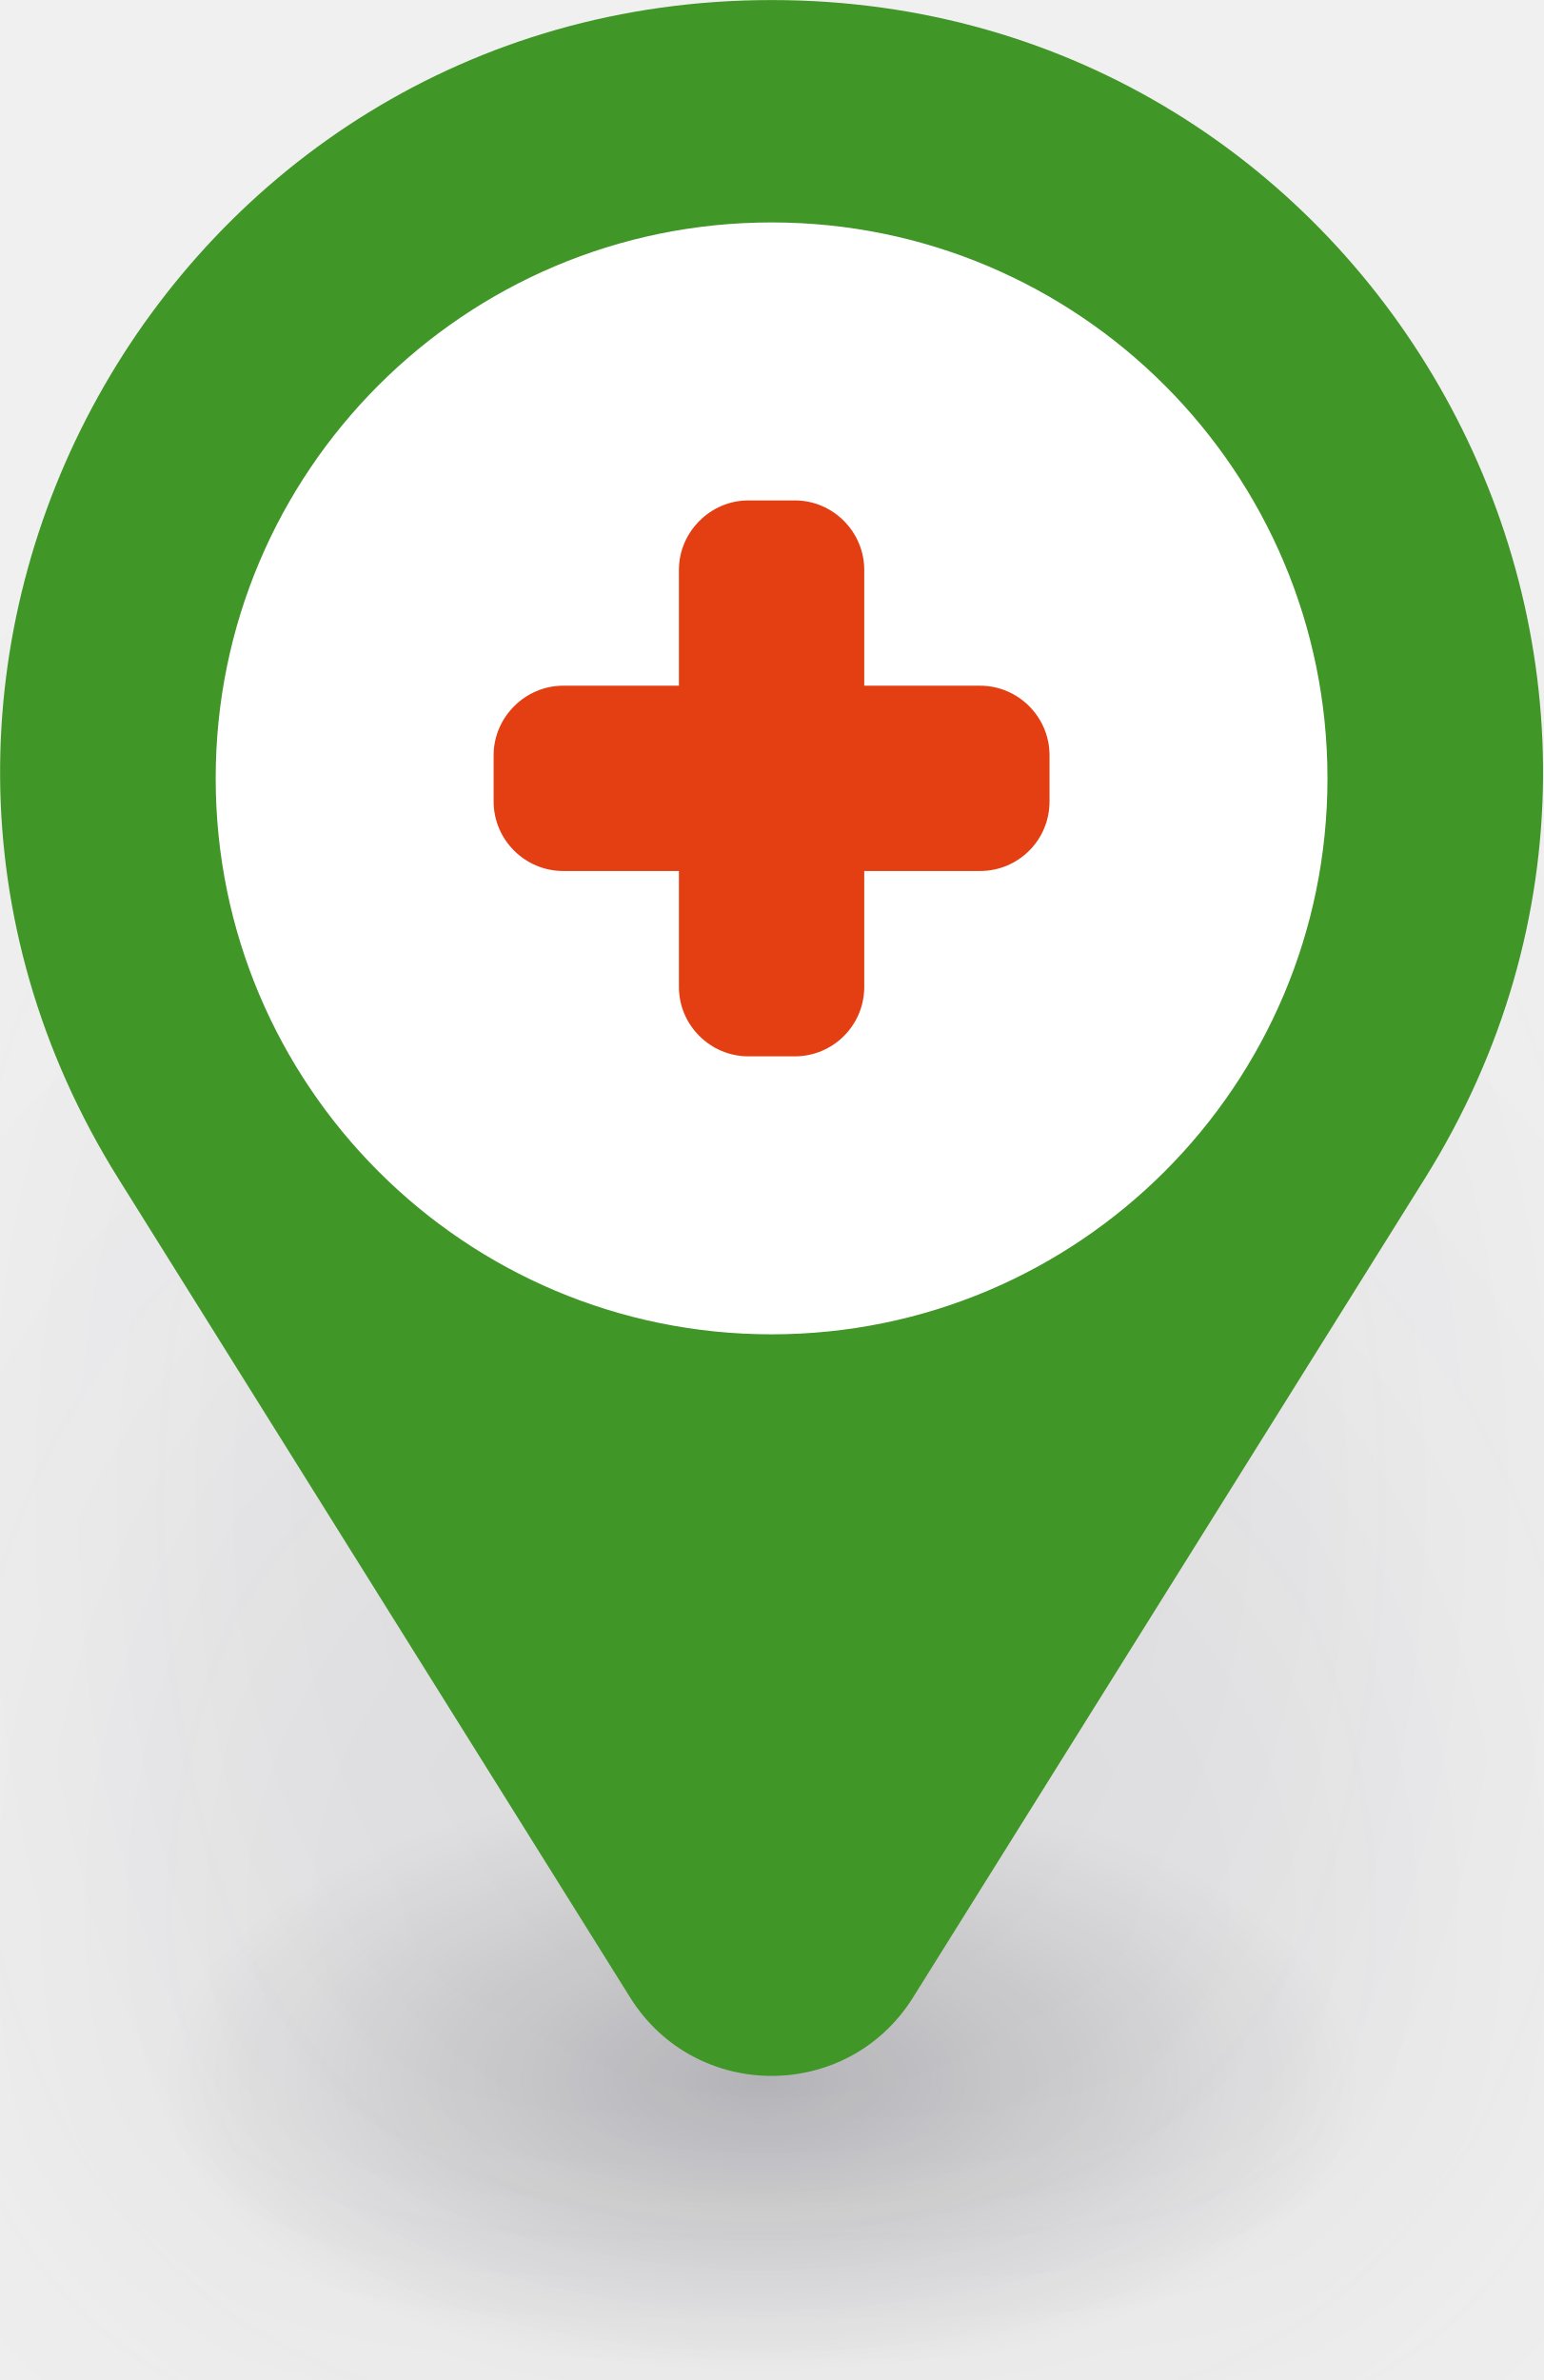
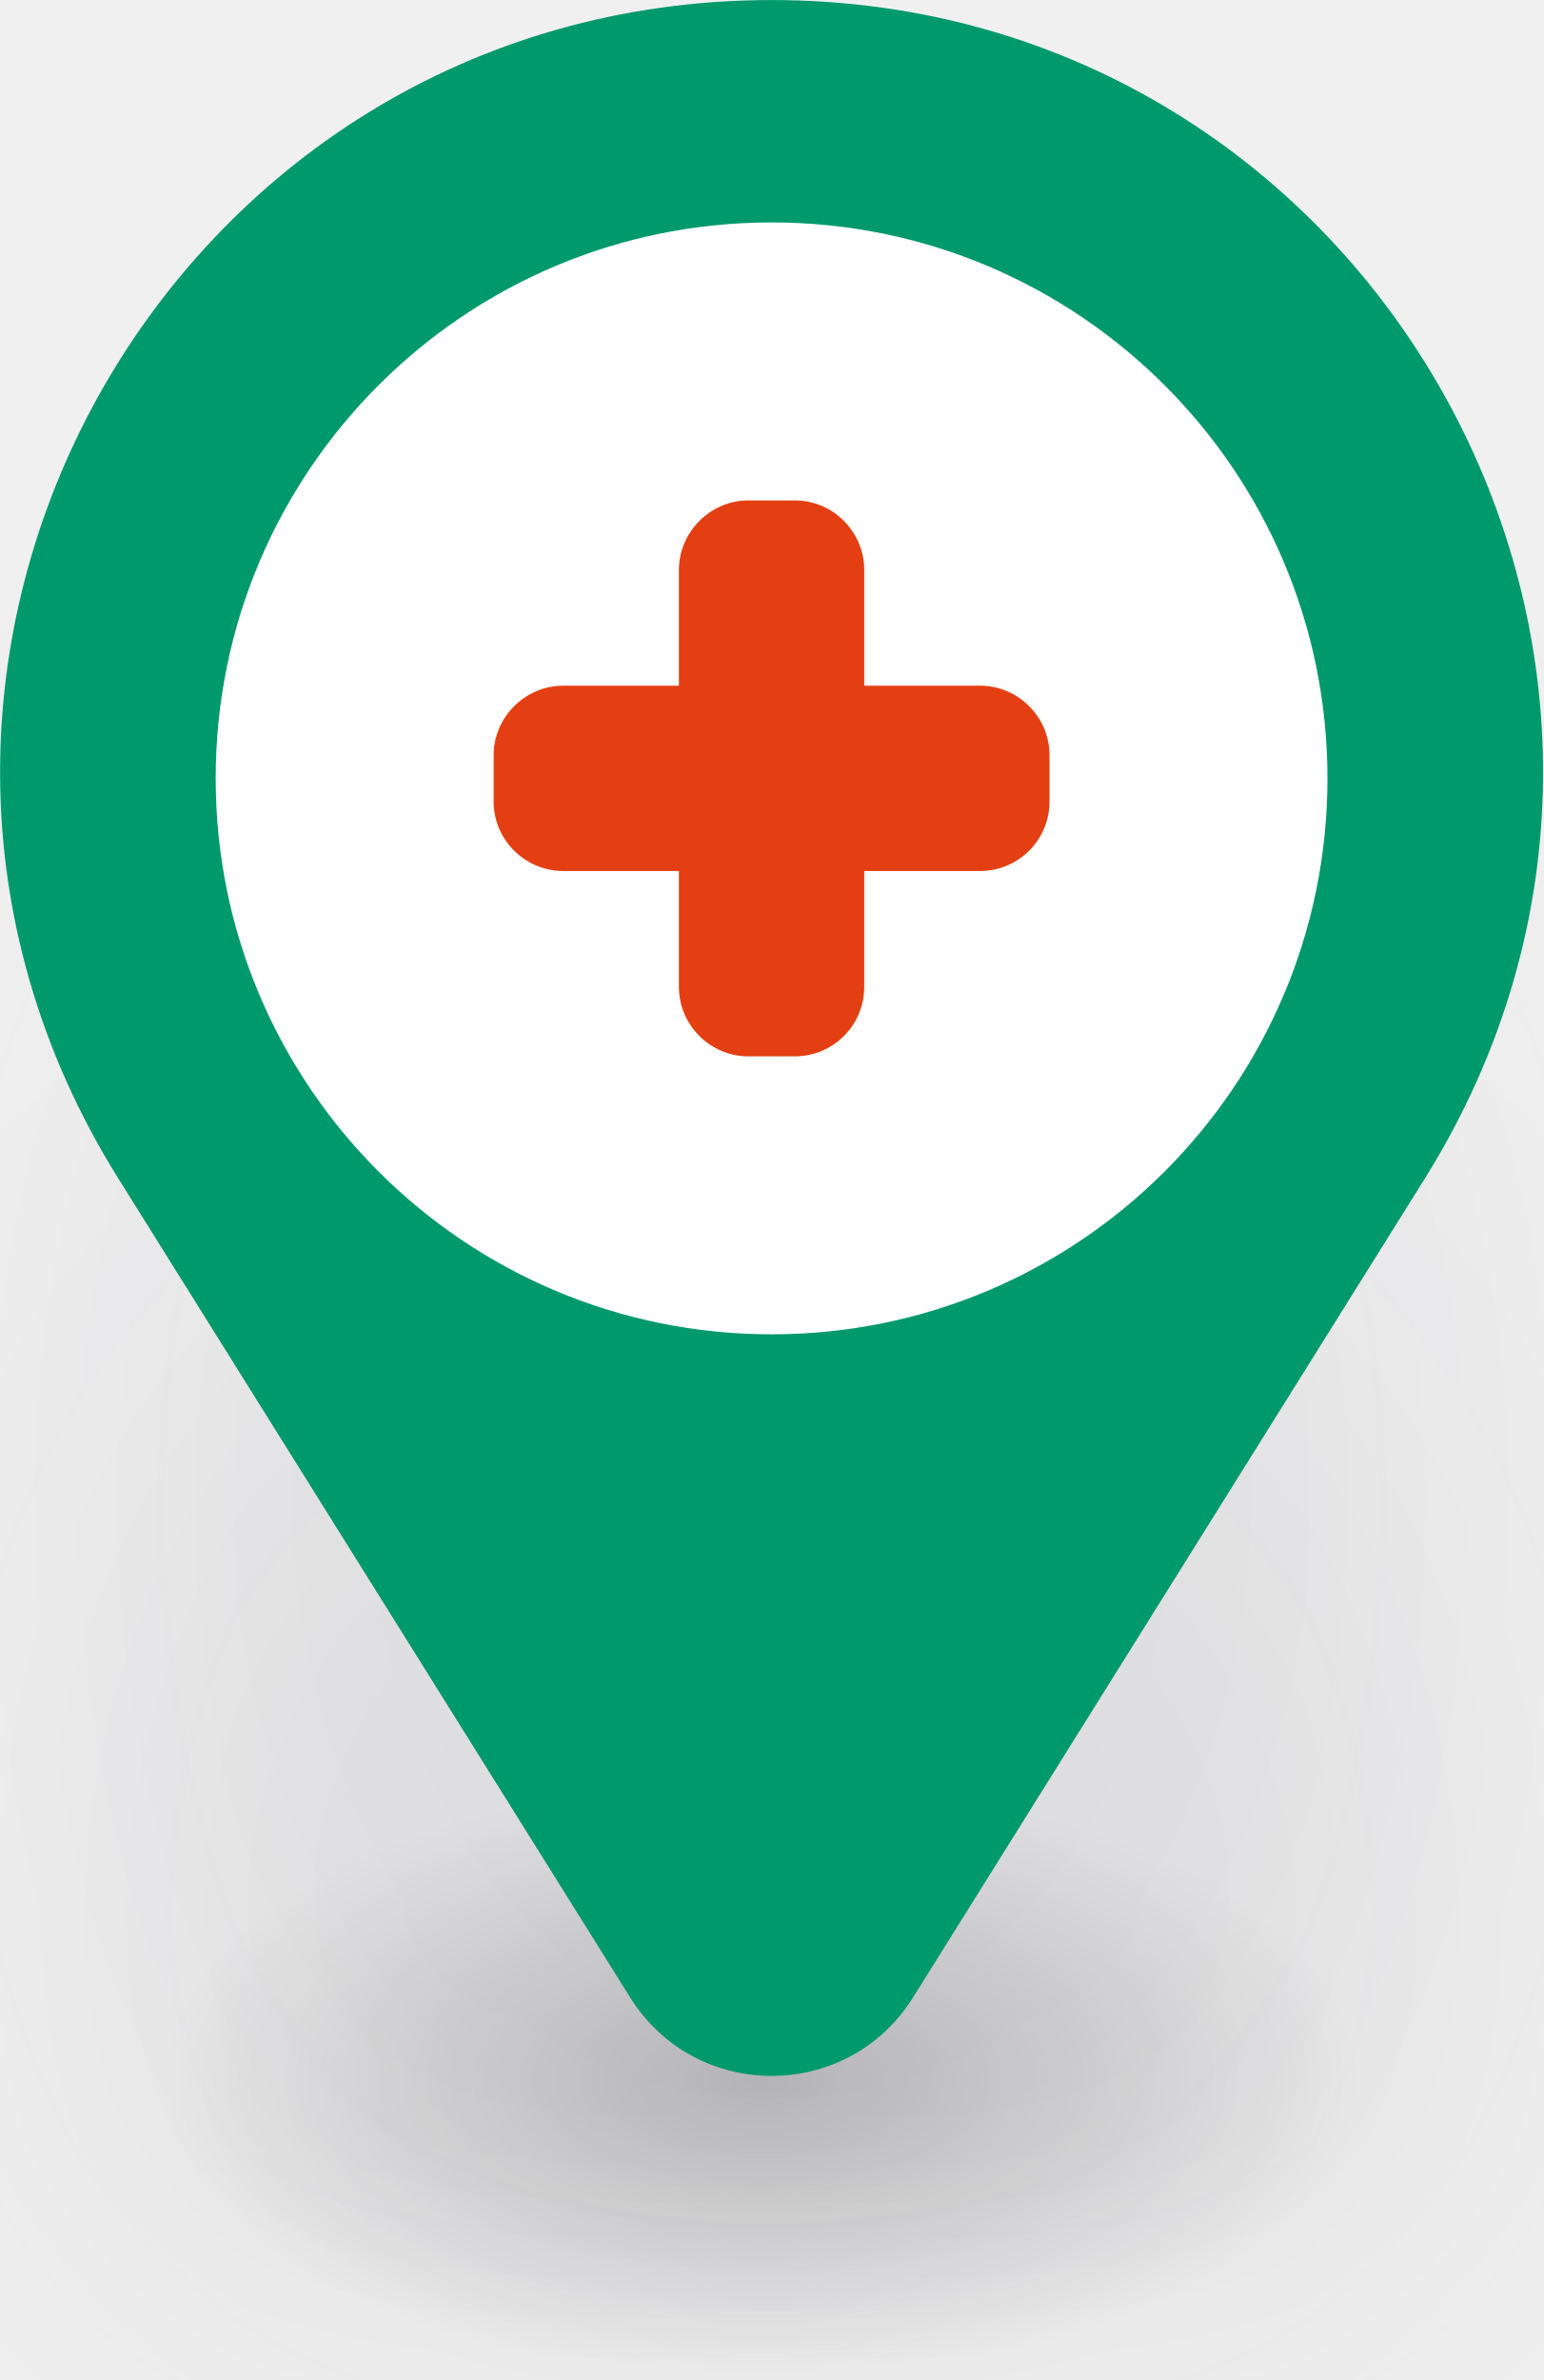
<svg xmlns="http://www.w3.org/2000/svg" fill="none" viewBox="28.12 6.81 27.76 42.81">
  <ellipse cx="41.811" cy="44.216" rx="10.811" ry="5.405" fill="url(#paint0_radial_692_166)" fill-opacity="0.2" />
  <g filter="url(#filter0_dd_692_166)">
-     <path d="M30.25 28.011C24.482 18.782 31.117 6.811 42 6.811C52.883 6.811 59.518 18.782 53.75 28.011L44.544 42.74C43.369 44.62 40.631 44.62 39.456 42.74L30.25 28.011Z" fill="#419628" />
+     <path d="M30.25 28.011C24.482 18.782 31.117 6.811 42 6.811C52.883 6.811 59.518 18.782 53.75 28.011L44.544 42.74C43.369 44.62 40.631 44.62 39.456 42.74L30.25 28.011Z" fill="#00996b" />
  </g>
-   <circle cx="42" cy="20.811" r="10.75" fill="white" stroke="#419628" stroke-width="1.5" />
+   <circle cx="42" cy="20.811" r="10.75" fill="white" stroke="#00996b" stroke-width="1.5" />
  <path d="M47 20.394V21.227C47 21.919 46.442 22.477 45.75 22.477H43.667V24.561C43.667 25.253 43.108 25.811 42.417 25.811H41.583C40.9 25.811 40.333 25.253 40.333 24.561V22.477H38.25C37.567 22.477 37 21.919 37 21.227V20.394C37 19.711 37.567 19.144 38.25 19.144H40.333V17.061C40.333 16.378 40.9 15.811 41.583 15.811H42.417C43.108 15.811 43.667 16.378 43.667 17.061V19.144H45.75C46.442 19.144 47 19.711 47 20.394Z" fill="#E43F12" />
  <defs>
    <filter id="filter0_dd_692_166" x="0.122" y="0.811" width="83.757" height="93.34" filterUnits="userSpaceOnUse" color-interpolation-filters="sRGB">
      <feFlood flood-opacity="0" result="BackgroundImageFix" />
      <feColorMatrix in="SourceAlpha" type="matrix" values="0 0 0 0 0 0 0 0 0 0 0 0 0 0 0 0 0 0 127 0" result="hardAlpha" />
      <feOffset dy="22" />
      <feGaussianBlur stdDeviation="14" />
      <feColorMatrix type="matrix" values="0 0 0 0 0.196 0 0 0 0 0.196 0 0 0 0 0.279 0 0 0 0.05 0" />
      <feBlend mode="multiply" in2="BackgroundImageFix" result="effect1_dropShadow_692_166" />
      <feColorMatrix in="SourceAlpha" type="matrix" values="0 0 0 0 0 0 0 0 0 0 0 0 0 0 0 0 0 0 127 0" result="hardAlpha" />
      <feOffset dy="13" />
      <feGaussianBlur stdDeviation="5" />
      <feColorMatrix type="matrix" values="0 0 0 0 0.196 0 0 0 0 0.196 0 0 0 0 0.279 0 0 0 0.05 0" />
      <feBlend mode="multiply" in2="effect1_dropShadow_692_166" result="effect2_dropShadow_692_166" />
      <feBlend mode="normal" in="SourceGraphic" in2="effect2_dropShadow_692_166" result="shape" />
    </filter>
    <radialGradient id="paint0_radial_692_166" cx="0" cy="0" r="1" gradientUnits="userSpaceOnUse" gradientTransform="translate(41.8108 44.2162) rotate(90) scale(5.40541 10.8108)">
      <stop stop-color="#02020B" />
      <stop offset="1" stop-color="#02020B" stop-opacity="0" />
    </radialGradient>
  </defs>
</svg>
